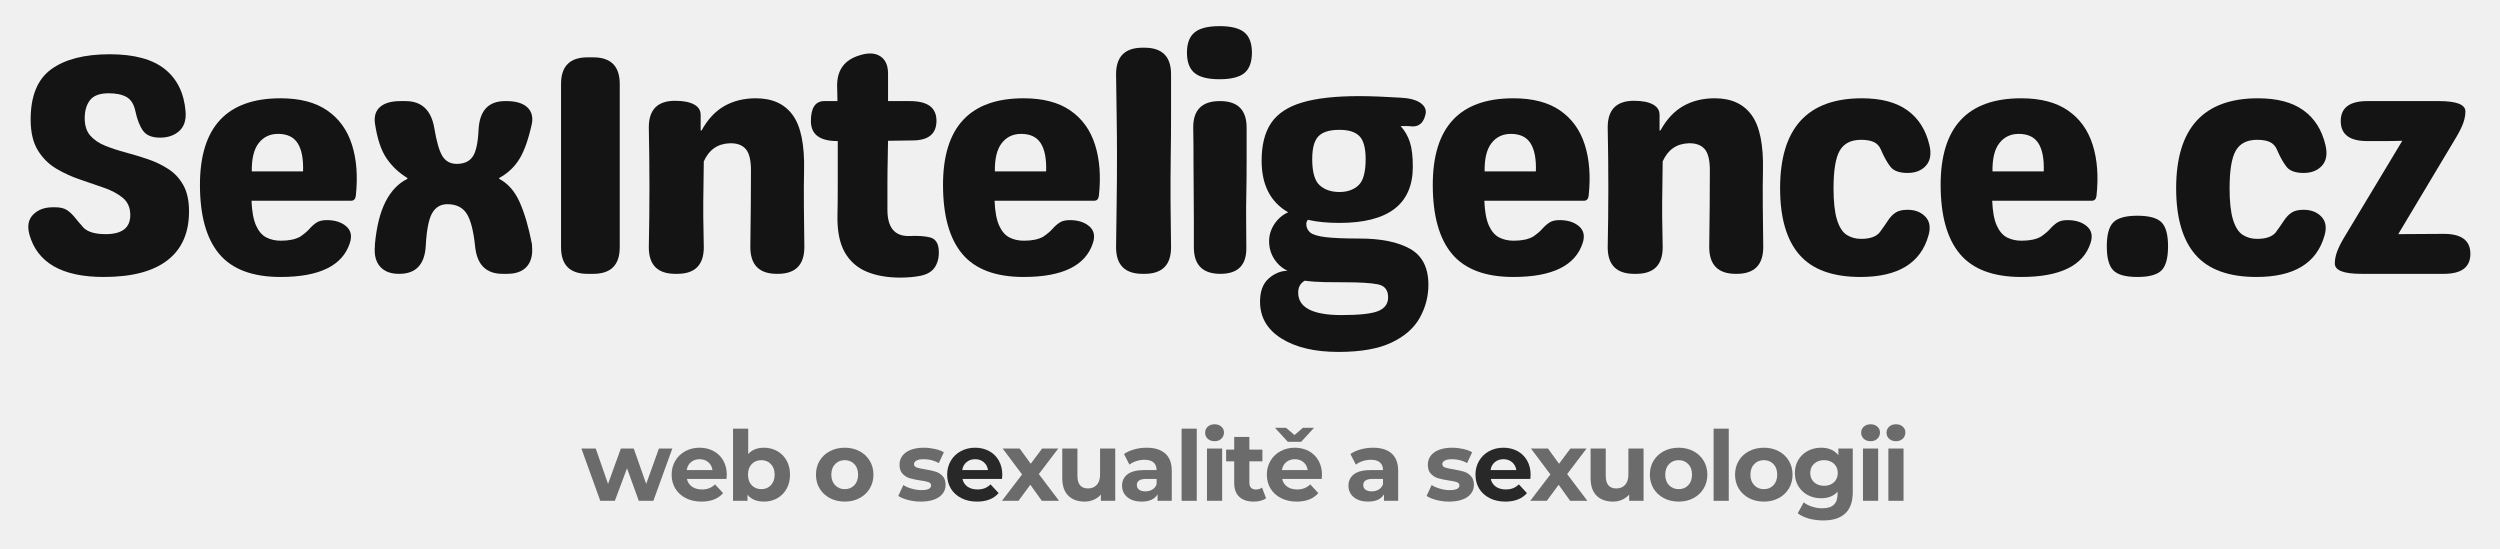
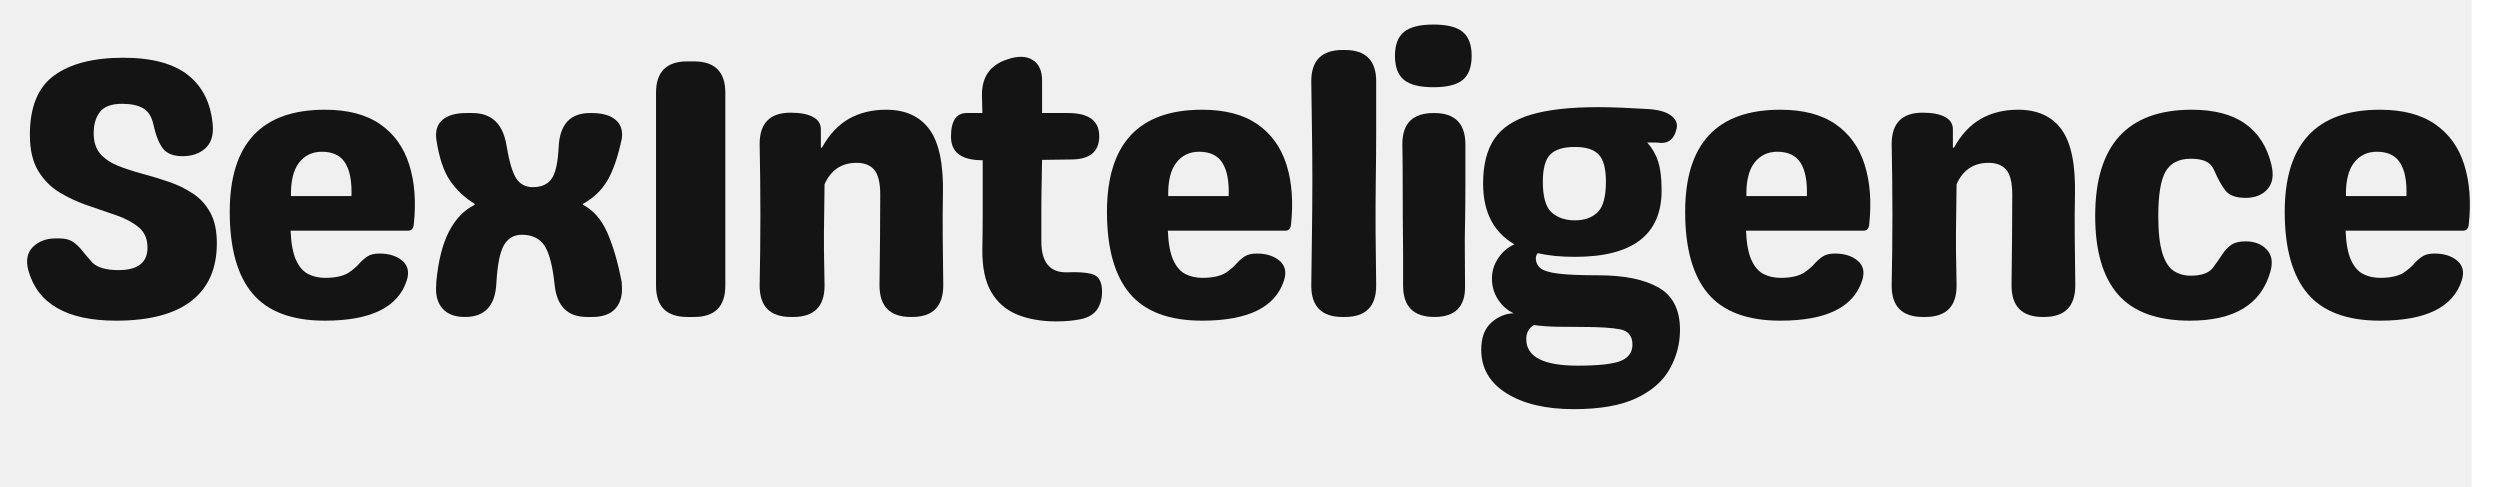
- <svg xmlns="http://www.w3.org/2000/svg" viewBox="134 345 935 205" width="935" height="205" preserveAspectRatio="xMidYMid meet" version="1.0">
+ <svg xmlns="http://www.w3.org/2000/svg" viewBox="136 347 792 154" width="792" height="154" preserveAspectRatio="xMidYMid meet" version="1.0">
  <defs>
    <g />
    <clipPath id="f20f66f1eb">
      <path d="M 467 44 L 531 44 L 531 140.879 L 467 140.879 Z M 467 44 " clip-rule="nonzero" />
    </clipPath>
    <clipPath id="c4f7c8b618">
      <rect x="0" width="922" y="0" height="141" />
    </clipPath>
    <clipPath id="db8cf582a6">
      <rect x="0" width="498" y="0" height="45" />
    </clipPath>
  </defs>
  <g transform="matrix(1, 0, 0, 1, 138, 336)">
    <g clip-path="url(#c4f7c8b618)">
      <g fill="#141414" fill-opacity="1">
        <g transform="translate(0.570506, 111.4161)">
          <g>
            <path d="M 34.234 1.172 C 18.648 1.172 9.379 -4.125 6.422 -14.719 C 5.566 -17.914 6.051 -20.41 7.875 -22.203 C 9.707 -23.992 12.109 -24.891 15.078 -24.891 L 16.125 -24.891 C 17.988 -24.891 19.445 -24.535 20.5 -23.828 C 21.551 -23.129 22.523 -22.211 23.422 -21.078 C 24.316 -19.953 25.426 -18.648 26.75 -17.172 C 28.383 -15.617 31.113 -14.844 34.938 -14.844 C 41.082 -14.844 44.156 -17.219 44.156 -21.969 C 44.156 -24.688 43.258 -26.805 41.469 -28.328 C 39.676 -29.848 37.359 -31.113 34.516 -32.125 C 31.68 -33.133 28.688 -34.164 25.531 -35.219 C 22.375 -36.27 19.375 -37.633 16.531 -39.312 C 13.688 -40.988 11.367 -43.285 9.578 -46.203 C 7.785 -49.129 6.891 -52.969 6.891 -57.719 C 6.891 -66.52 9.457 -72.785 14.594 -76.516 C 19.738 -80.254 27.023 -82.125 36.453 -82.125 C 45.566 -82.125 52.438 -80.273 57.062 -76.578 C 61.695 -72.879 64.289 -67.566 64.844 -60.641 C 65.07 -57.441 64.27 -55.023 62.438 -53.391 C 60.613 -51.754 58.223 -50.938 55.266 -50.938 C 52.297 -50.938 50.188 -51.789 48.938 -53.5 C 47.695 -55.219 46.727 -57.711 46.031 -60.984 C 45.488 -63.473 44.398 -65.188 42.766 -66.125 C 41.129 -67.062 38.906 -67.531 36.094 -67.531 C 32.75 -67.531 30.414 -66.672 29.094 -64.953 C 27.77 -63.242 27.109 -60.988 27.109 -58.188 C 27.109 -55.457 27.805 -53.289 29.203 -51.688 C 30.609 -50.094 32.477 -48.828 34.812 -47.891 C 37.145 -46.961 39.691 -46.129 42.453 -45.391 C 45.223 -44.648 47.988 -43.812 50.75 -42.875 C 53.52 -41.938 56.07 -40.707 58.406 -39.188 C 60.75 -37.676 62.617 -35.656 64.016 -33.125 C 65.422 -30.594 66.125 -27.336 66.125 -23.359 C 66.125 -15.336 63.438 -9.242 58.062 -5.078 C 52.688 -0.91 44.742 1.172 34.234 1.172 Z M 34.234 1.172 " />
          </g>
        </g>
      </g>
      <g fill="#141414" fill-opacity="1">
        <g transform="translate(66.5777, 111.4161)">
          <g>
            <path d="M 34.344 1.172 C 23.906 1.172 16.27 -1.688 11.438 -7.406 C 6.613 -13.133 4.203 -21.766 4.203 -33.297 C 4.203 -54.867 14.25 -65.656 34.344 -65.656 C 41.594 -65.656 47.414 -64.133 51.812 -61.094 C 56.219 -58.062 59.297 -53.801 61.047 -48.312 C 62.797 -42.82 63.281 -36.453 62.5 -29.203 C 62.344 -27.961 61.758 -27.344 60.75 -27.344 L 23.484 -27.344 C 23.641 -23.363 24.203 -20.285 25.172 -18.109 C 26.148 -15.93 27.438 -14.43 29.031 -13.609 C 30.625 -12.797 32.438 -12.391 34.469 -12.391 C 37.5 -12.391 39.91 -12.895 41.703 -13.906 C 43.18 -14.914 44.328 -15.883 45.141 -16.812 C 45.961 -17.75 46.844 -18.531 47.781 -19.156 C 48.719 -19.781 50.004 -20.094 51.641 -20.094 C 54.672 -20.094 57.082 -19.332 58.875 -17.812 C 60.664 -16.289 61.133 -14.207 60.281 -11.562 C 57.551 -3.07 48.906 1.172 34.344 1.172 Z M 23.594 -38.312 L 42.766 -38.312 C 42.922 -42.988 42.254 -46.492 40.766 -48.828 C 39.285 -51.172 36.832 -52.344 33.406 -52.344 C 30.375 -52.344 27.961 -51.191 26.172 -48.891 C 24.379 -46.598 23.52 -43.07 23.594 -38.312 Z M 23.594 -38.312 " />
          </g>
        </g>
      </g>
      <g fill="#141414" fill-opacity="1">
        <g transform="translate(129.4279, 111.4161)">
          <g>
            <path d="M 15.766 0 C 12.648 0 10.297 -0.91 8.703 -2.734 C 7.109 -4.566 6.469 -7.117 6.781 -10.391 L 6.781 -10.984 C 7.395 -17.68 8.734 -23.035 10.797 -27.047 C 12.867 -31.055 15.578 -33.879 18.922 -35.516 L 18.922 -35.859 C 15.805 -37.734 13.219 -40.172 11.156 -43.172 C 9.094 -46.172 7.633 -50.586 6.781 -56.422 C 6.469 -59.078 7.145 -61.102 8.812 -62.5 C 10.488 -63.906 13.004 -64.609 16.359 -64.609 L 18.219 -64.609 C 24.219 -64.609 27.801 -61.297 28.969 -54.672 C 29.832 -49.453 30.863 -45.891 32.062 -43.984 C 33.27 -42.078 35.047 -41.125 37.391 -41.125 C 40.109 -41.125 42.094 -42.02 43.344 -43.812 C 44.594 -45.602 45.332 -48.988 45.562 -53.969 C 45.945 -61.062 49.258 -64.609 55.5 -64.609 L 55.953 -64.609 C 59.379 -64.609 61.93 -63.883 63.609 -62.438 C 65.285 -61 65.93 -58.992 65.547 -56.422 C 64.297 -50.586 62.754 -46.148 60.922 -43.109 C 59.098 -40.066 56.551 -37.648 53.281 -35.859 L 53.281 -35.516 C 56.551 -33.805 59.098 -30.906 60.922 -26.812 C 62.754 -22.719 64.297 -17.441 65.547 -10.984 L 65.547 -10.391 C 65.859 -7.117 65.211 -4.566 63.609 -2.734 C 62.016 -0.91 59.539 0 56.188 0 L 54.562 0 C 48.406 0 44.977 -3.383 44.281 -10.156 C 43.656 -16.156 42.582 -20.301 41.062 -22.594 C 39.539 -24.895 37.145 -26.047 33.875 -26.047 C 31.383 -26.047 29.492 -24.938 28.203 -22.719 C 26.922 -20.5 26.125 -16.43 25.812 -10.516 C 25.426 -3.504 22.117 0 15.891 0 Z M 15.766 0 " />
          </g>
        </g>
      </g>
      <g fill="#141414" fill-opacity="1">
        <g transform="translate(197.0646, 111.4161)">
          <g>
            <path d="M 18.688 0 C 12.07 0 8.766 -3.312 8.766 -9.938 L 8.766 -71.031 C 8.766 -77.656 12.07 -80.969 18.688 -80.969 L 20.797 -80.969 C 27.41 -80.969 30.719 -77.656 30.719 -71.031 L 30.719 -9.938 C 30.719 -3.312 27.41 0 20.797 0 Z M 18.688 0 " />
          </g>
        </g>
      </g>
      <g fill="#141414" fill-opacity="1">
        <g transform="translate(231.8757, 111.4161)">
          <g>
            <path d="M 64.953 -10.047 C 64.953 -3.348 61.645 0 55.031 0 L 54.672 0 C 48.055 0 44.75 -3.348 44.75 -10.047 C 44.82 -15.422 44.879 -20.539 44.922 -25.406 C 44.961 -30.281 44.984 -34.738 44.984 -38.781 C 44.984 -42.602 44.316 -45.254 42.984 -46.734 C 41.66 -48.211 39.676 -48.91 37.031 -48.828 C 32.52 -48.672 29.289 -46.414 27.344 -42.062 C 27.344 -40.5 27.32 -38.879 27.281 -37.203 C 27.238 -35.535 27.219 -33.883 27.219 -32.25 C 27.145 -28.426 27.125 -24.68 27.156 -21.016 C 27.195 -17.359 27.258 -13.664 27.344 -9.938 C 27.344 -3.312 24.031 0 17.406 0 L 16.703 0 C 10.086 0 6.781 -3.312 6.781 -9.938 C 6.852 -13.664 6.91 -17.359 6.953 -21.016 C 6.992 -24.68 7.016 -28.426 7.016 -32.25 C 7.016 -36.145 6.992 -39.941 6.953 -43.641 C 6.91 -47.336 6.852 -51.055 6.781 -54.797 C 6.781 -61.41 10.051 -64.719 16.594 -64.719 C 19.707 -64.719 22.098 -64.25 23.766 -63.312 C 25.441 -62.383 26.242 -61.023 26.172 -59.234 C 26.172 -58.453 26.172 -57.613 26.172 -56.719 C 26.172 -55.82 26.172 -54.789 26.172 -53.625 L 26.516 -53.625 C 28.773 -57.75 31.598 -60.785 34.984 -62.734 C 38.379 -64.68 42.332 -65.656 46.844 -65.656 C 53 -65.656 57.594 -63.551 60.625 -59.344 C 63.664 -55.145 65.07 -48.211 64.844 -38.547 C 64.758 -34.504 64.738 -30.066 64.781 -25.234 C 64.82 -20.398 64.879 -15.336 64.953 -10.047 Z M 64.953 -10.047 " />
          </g>
        </g>
      </g>
      <g fill="#141414" fill-opacity="1">
        <g transform="translate(298.9283, 111.4161)">
          <g>
            <path d="M 37.031 -14.141 C 40.457 -14.297 43.102 -14.117 44.969 -13.609 C 46.844 -13.098 47.898 -11.641 48.141 -9.234 C 48.367 -6.734 47.957 -4.586 46.906 -2.797 C 45.852 -1.004 44.039 0.16 41.469 0.703 C 39.133 1.172 36.566 1.406 33.766 1.406 C 28.93 1.406 24.742 0.664 21.203 -0.812 C 17.66 -2.289 14.93 -4.703 13.016 -8.047 C 11.109 -11.398 10.195 -15.922 10.281 -21.609 C 10.352 -25.035 10.391 -28.617 10.391 -32.359 C 10.391 -36.098 10.391 -39.836 10.391 -43.578 L 10.391 -49.656 L 10.281 -49.656 C 3.656 -49.656 0.344 -52.145 0.344 -57.125 C 0.344 -62.113 2.02 -64.609 5.375 -64.609 L 10.281 -64.609 C 10.281 -65.617 10.258 -66.586 10.219 -67.516 C 10.176 -68.453 10.156 -69.43 10.156 -70.453 C 10.156 -76.211 12.883 -79.945 18.344 -81.656 C 21.613 -82.75 24.238 -82.672 26.219 -81.422 C 28.207 -80.18 29.203 -78.004 29.203 -74.891 L 29.203 -64.609 L 37.391 -64.609 C 44.004 -64.609 47.312 -62.156 47.312 -57.25 C 47.312 -52.344 44.312 -49.891 38.312 -49.891 L 29.203 -49.766 C 29.203 -48.754 29.18 -47.742 29.141 -46.734 C 29.109 -45.723 29.094 -44.672 29.094 -43.578 C 29.008 -40.223 28.969 -36.867 28.969 -33.516 C 28.969 -30.172 28.969 -26.984 28.969 -23.953 C 28.969 -17.328 31.656 -14.055 37.031 -14.141 Z M 37.031 -14.141 " />
          </g>
        </g>
      </g>
      <g fill="#141414" fill-opacity="1">
        <g transform="translate(344.4865, 111.4161)">
          <g>
            <path d="M 34.344 1.172 C 23.906 1.172 16.27 -1.688 11.438 -7.406 C 6.613 -13.133 4.203 -21.766 4.203 -33.297 C 4.203 -54.867 14.25 -65.656 34.344 -65.656 C 41.594 -65.656 47.414 -64.133 51.812 -61.094 C 56.219 -58.062 59.297 -53.801 61.047 -48.312 C 62.797 -42.82 63.281 -36.453 62.5 -29.203 C 62.344 -27.961 61.758 -27.344 60.75 -27.344 L 23.484 -27.344 C 23.641 -23.363 24.203 -20.285 25.172 -18.109 C 26.148 -15.93 27.438 -14.43 29.031 -13.609 C 30.625 -12.797 32.438 -12.391 34.469 -12.391 C 37.5 -12.391 39.91 -12.895 41.703 -13.906 C 43.18 -14.914 44.328 -15.883 45.141 -16.812 C 45.961 -17.75 46.844 -18.531 47.781 -19.156 C 48.719 -19.781 50.004 -20.094 51.641 -20.094 C 54.672 -20.094 57.082 -19.332 58.875 -17.812 C 60.664 -16.289 61.133 -14.207 60.281 -11.562 C 57.551 -3.07 48.906 1.172 34.344 1.172 Z M 23.594 -38.312 L 42.766 -38.312 C 42.922 -42.988 42.254 -46.492 40.766 -48.828 C 39.285 -51.172 36.832 -52.344 33.406 -52.344 C 30.375 -52.344 27.961 -51.191 26.172 -48.891 C 24.379 -46.598 23.52 -43.07 23.594 -38.312 Z M 23.594 -38.312 " />
          </g>
        </g>
      </g>
      <g fill="#141414" fill-opacity="1">
        <g transform="translate(407.3337, 111.4161)">
          <g>
            <path d="M 16 0 C 9.383 0 6.078 -3.312 6.078 -9.938 C 6.148 -15.613 6.223 -21.195 6.297 -26.688 C 6.379 -32.188 6.422 -37.816 6.422 -43.578 C 6.422 -48.711 6.379 -53.891 6.297 -59.109 C 6.223 -64.328 6.148 -69.508 6.078 -74.656 C 6.078 -81.27 9.383 -84.578 16 -84.578 L 16.703 -84.578 C 23.328 -84.578 26.641 -81.27 26.641 -74.656 C 26.641 -69.508 26.641 -64.328 26.641 -59.109 C 26.641 -53.891 26.598 -48.711 26.516 -43.578 C 26.441 -37.816 26.422 -32.188 26.453 -26.688 C 26.492 -21.195 26.555 -15.613 26.641 -9.938 C 26.641 -3.312 23.328 0 16.703 0 Z M 16 0 " />
          </g>
        </g>
      </g>
      <g fill="#141414" fill-opacity="1">
        <g transform="translate(435.4861, 111.4161)">
          <g>
            <path d="M 16.594 -72.781 C 12.301 -72.781 9.203 -73.555 7.297 -75.109 C 5.391 -76.672 4.438 -79.207 4.438 -82.719 C 4.438 -86.219 5.391 -88.742 7.297 -90.297 C 9.203 -91.859 12.301 -92.641 16.594 -92.641 C 20.945 -92.641 24.055 -91.859 25.922 -90.297 C 27.797 -88.742 28.734 -86.219 28.734 -82.719 C 28.734 -79.207 27.797 -76.672 25.922 -75.109 C 24.055 -73.555 20.945 -72.781 16.594 -72.781 Z M 16.938 0 C 10.32 0 7.016 -3.312 7.016 -9.938 L 7.016 -19.859 C 6.93 -28.504 6.891 -35.57 6.891 -41.062 C 6.891 -46.551 6.852 -51.129 6.781 -54.797 C 6.781 -61.336 10.086 -64.609 16.703 -64.609 L 16.828 -64.609 C 23.441 -64.609 26.75 -61.297 26.75 -54.672 C 26.75 -50.617 26.75 -46.375 26.75 -41.938 C 26.75 -37.5 26.711 -33.488 26.641 -29.906 C 26.555 -26.562 26.535 -23.234 26.578 -19.922 C 26.617 -16.609 26.641 -13.281 26.641 -9.938 C 26.797 -3.312 23.562 0 16.938 0 Z M 16.938 0 " />
          </g>
        </g>
      </g>
      <g clip-path="url(#f20f66f1eb)">
        <g fill="#141414" fill-opacity="1">
          <g transform="translate(463.9891, 111.4161)">
            <g>
              <path d="M 40.422 -13.203 C 48.523 -13.203 54.852 -11.914 59.406 -9.344 C 63.957 -6.77 66.234 -2.289 66.234 4.094 C 66.234 8.445 65.16 12.551 63.016 16.406 C 60.879 20.27 57.359 23.367 52.453 25.703 C 47.547 28.035 40.926 29.203 32.594 29.203 C 23.719 29.203 16.609 27.523 11.266 24.172 C 5.93 20.828 3.266 16.234 3.266 10.391 C 3.266 6.578 4.316 3.719 6.422 1.812 C 8.523 -0.09 10.898 -1.086 13.547 -1.172 C 11.523 -2.098 9.867 -3.555 8.578 -5.547 C 7.297 -7.535 6.656 -9.738 6.656 -12.156 C 6.656 -14.488 7.316 -16.645 8.641 -18.625 C 9.961 -20.613 11.676 -22.078 13.781 -23.016 C 7.164 -26.828 3.859 -33.254 3.859 -42.297 C 3.859 -48.211 5.047 -52.922 7.422 -56.422 C 9.797 -59.93 13.648 -62.484 18.984 -64.078 C 24.316 -65.672 31.426 -66.469 40.312 -66.469 C 42.645 -66.469 45.156 -66.41 47.844 -66.297 C 50.531 -66.18 53.16 -66.047 55.734 -65.891 C 59.078 -65.734 61.566 -65.086 63.203 -63.953 C 64.836 -62.828 65.5 -61.445 65.188 -59.812 C 64.488 -56.539 62.773 -54.984 60.047 -55.141 C 59.504 -55.223 58.879 -55.266 58.172 -55.266 C 57.473 -55.266 56.695 -55.266 55.844 -55.266 C 57.406 -53.547 58.555 -51.555 59.297 -49.297 C 60.035 -47.035 60.406 -43.961 60.406 -40.078 C 60.406 -26.055 51.254 -19.047 32.953 -19.047 C 30.766 -19.047 28.676 -19.141 26.688 -19.328 C 24.707 -19.523 22.859 -19.82 21.141 -20.219 C 20.754 -19.664 20.562 -19.156 20.562 -18.688 C 20.562 -17.363 21.047 -16.289 22.016 -15.469 C 22.992 -14.656 24.922 -14.07 27.797 -13.719 C 30.68 -13.375 34.891 -13.203 40.422 -13.203 Z M 32.953 -53.859 C 29.285 -53.859 26.672 -53.055 25.109 -51.453 C 23.555 -49.859 22.781 -47 22.781 -42.875 C 22.781 -38.039 23.711 -34.785 25.578 -33.109 C 27.453 -31.441 29.91 -30.609 32.953 -30.609 C 35.91 -30.609 38.285 -31.441 40.078 -33.109 C 41.867 -34.785 42.766 -38.039 42.766 -42.875 C 42.766 -47 42.004 -49.859 40.484 -51.453 C 38.961 -53.055 36.453 -53.859 32.953 -53.859 Z M 33.766 15.422 C 40.461 15.422 45.035 14.914 47.484 13.906 C 49.941 12.895 51.172 11.18 51.172 8.766 C 51.172 6.035 49.863 4.414 47.25 3.906 C 44.645 3.406 40.578 3.156 35.047 3.156 C 32.629 3.156 30.098 3.133 27.453 3.094 C 24.805 3.051 22.316 2.875 19.984 2.562 C 18.348 3.5 17.531 4.984 17.531 7.016 C 17.531 12.617 22.941 15.422 33.766 15.422 Z M 33.766 15.422 " />
            </g>
          </g>
        </g>
      </g>
      <g fill="#141414" fill-opacity="1">
        <g transform="translate(527.654, 111.4161)">
          <g>
            <path d="M 34.344 1.172 C 23.906 1.172 16.27 -1.688 11.438 -7.406 C 6.613 -13.133 4.203 -21.766 4.203 -33.297 C 4.203 -54.867 14.25 -65.656 34.344 -65.656 C 41.594 -65.656 47.414 -64.133 51.812 -61.094 C 56.219 -58.062 59.297 -53.801 61.047 -48.312 C 62.797 -42.82 63.281 -36.453 62.5 -29.203 C 62.344 -27.961 61.758 -27.344 60.75 -27.344 L 23.484 -27.344 C 23.641 -23.363 24.203 -20.285 25.172 -18.109 C 26.148 -15.93 27.438 -14.43 29.031 -13.609 C 30.625 -12.797 32.438 -12.391 34.469 -12.391 C 37.5 -12.391 39.91 -12.895 41.703 -13.906 C 43.18 -14.914 44.328 -15.883 45.141 -16.812 C 45.961 -17.75 46.844 -18.531 47.781 -19.156 C 48.719 -19.781 50.004 -20.094 51.641 -20.094 C 54.672 -20.094 57.082 -19.332 58.875 -17.812 C 60.664 -16.289 61.133 -14.207 60.281 -11.562 C 57.551 -3.07 48.906 1.172 34.344 1.172 Z M 23.594 -38.312 L 42.766 -38.312 C 42.922 -42.988 42.254 -46.492 40.766 -48.828 C 39.285 -51.172 36.832 -52.344 33.406 -52.344 C 30.375 -52.344 27.961 -51.191 26.172 -48.891 C 24.379 -46.598 23.52 -43.07 23.594 -38.312 Z M 23.594 -38.312 " />
          </g>
        </g>
      </g>
      <g fill="#141414" fill-opacity="1">
        <g transform="translate(590.5012, 111.4161)">
          <g>
            <path d="M 64.953 -10.047 C 64.953 -3.348 61.645 0 55.031 0 L 54.672 0 C 48.055 0 44.75 -3.348 44.75 -10.047 C 44.82 -15.422 44.879 -20.539 44.922 -25.406 C 44.961 -30.281 44.984 -34.738 44.984 -38.781 C 44.984 -42.602 44.316 -45.254 42.984 -46.734 C 41.66 -48.211 39.676 -48.91 37.031 -48.828 C 32.52 -48.672 29.289 -46.414 27.344 -42.062 C 27.344 -40.5 27.32 -38.879 27.281 -37.203 C 27.238 -35.535 27.219 -33.883 27.219 -32.25 C 27.145 -28.426 27.125 -24.68 27.156 -21.016 C 27.195 -17.359 27.258 -13.664 27.344 -9.938 C 27.344 -3.312 24.031 0 17.406 0 L 16.703 0 C 10.086 0 6.781 -3.312 6.781 -9.938 C 6.852 -13.664 6.91 -17.359 6.953 -21.016 C 6.992 -24.68 7.016 -28.426 7.016 -32.25 C 7.016 -36.145 6.992 -39.941 6.953 -43.641 C 6.91 -47.336 6.852 -51.055 6.781 -54.797 C 6.781 -61.41 10.051 -64.719 16.594 -64.719 C 19.707 -64.719 22.098 -64.25 23.766 -63.312 C 25.441 -62.383 26.242 -61.023 26.172 -59.234 C 26.172 -58.453 26.172 -57.613 26.172 -56.719 C 26.172 -55.82 26.172 -54.789 26.172 -53.625 L 26.516 -53.625 C 28.773 -57.75 31.598 -60.785 34.984 -62.734 C 38.379 -64.68 42.332 -65.656 46.844 -65.656 C 53 -65.656 57.594 -63.551 60.625 -59.344 C 63.664 -55.145 65.07 -48.211 64.844 -38.547 C 64.758 -34.504 64.738 -30.066 64.781 -25.234 C 64.82 -20.398 64.879 -15.336 64.953 -10.047 Z M 64.953 -10.047 " />
          </g>
        </g>
      </g>
      <g fill="#141414" fill-opacity="1">
        <g transform="translate(657.5538, 111.4161)">
          <g>
            <path d="M 34.234 1.172 C 23.867 1.172 16.27 -1.594 11.438 -7.125 C 6.613 -12.656 4.203 -20.953 4.203 -32.016 C 4.203 -54.441 14.406 -65.656 34.812 -65.656 C 41.977 -65.656 47.645 -64.156 51.812 -61.156 C 55.977 -58.156 58.723 -53.816 60.047 -48.141 C 60.828 -44.859 60.398 -42.301 58.766 -40.469 C 57.129 -38.645 54.832 -37.734 51.875 -37.734 C 48.832 -37.734 46.707 -38.492 45.5 -40.016 C 44.289 -41.535 43.066 -43.734 41.828 -46.609 C 41.273 -47.859 40.414 -48.754 39.25 -49.297 C 38.082 -49.848 36.488 -50.125 34.469 -50.125 C 30.727 -50.125 28.078 -48.781 26.516 -46.094 C 24.961 -43.406 24.188 -38.711 24.188 -32.016 C 24.188 -26.953 24.613 -23.035 25.469 -20.266 C 26.32 -17.504 27.523 -15.613 29.078 -14.594 C 30.641 -13.582 32.438 -13.078 34.469 -13.078 C 37.812 -13.078 40.145 -13.895 41.469 -15.531 C 42.719 -17.25 43.75 -18.727 44.562 -19.969 C 45.383 -21.219 46.32 -22.191 47.375 -22.891 C 48.426 -23.598 49.926 -23.953 51.875 -23.953 C 54.676 -23.953 56.895 -23.094 58.531 -21.375 C 60.164 -19.664 60.555 -17.332 59.703 -14.375 C 56.816 -4.008 48.328 1.172 34.234 1.172 Z M 34.234 1.172 " />
          </g>
        </g>
      </g>
      <g fill="#141414" fill-opacity="1">
        <g transform="translate(717.5973, 111.4161)">
          <g>
            <path d="M 34.344 1.172 C 23.906 1.172 16.27 -1.688 11.438 -7.406 C 6.613 -13.133 4.203 -21.766 4.203 -33.297 C 4.203 -54.867 14.25 -65.656 34.344 -65.656 C 41.594 -65.656 47.414 -64.133 51.812 -61.094 C 56.219 -58.062 59.297 -53.801 61.047 -48.312 C 62.797 -42.82 63.281 -36.453 62.5 -29.203 C 62.344 -27.961 61.758 -27.344 60.75 -27.344 L 23.484 -27.344 C 23.641 -23.363 24.203 -20.285 25.172 -18.109 C 26.148 -15.93 27.438 -14.43 29.031 -13.609 C 30.625 -12.797 32.438 -12.391 34.469 -12.391 C 37.5 -12.391 39.91 -12.895 41.703 -13.906 C 43.18 -14.914 44.328 -15.883 45.141 -16.812 C 45.961 -17.75 46.844 -18.531 47.781 -19.156 C 48.719 -19.781 50.004 -20.094 51.641 -20.094 C 54.672 -20.094 57.082 -19.332 58.875 -17.812 C 60.664 -16.289 61.133 -14.207 60.281 -11.562 C 57.551 -3.07 48.906 1.172 34.344 1.172 Z M 23.594 -38.312 L 42.766 -38.312 C 42.922 -42.988 42.254 -46.492 40.766 -48.828 C 39.285 -51.172 36.832 -52.344 33.406 -52.344 C 30.375 -52.344 27.961 -51.191 26.172 -48.891 C 24.379 -46.598 23.52 -43.07 23.594 -38.312 Z M 23.594 -38.312 " />
          </g>
        </g>
      </g>
      <g fill="#141414" fill-opacity="1">
        <g transform="translate(780.4445, 111.4161)">
          <g>
            <path d="M 14.953 1.172 C 10.586 1.172 7.586 0.352 5.953 -1.281 C 4.316 -2.914 3.5 -5.914 3.5 -10.281 C 3.5 -14.645 4.316 -17.645 5.953 -19.281 C 7.586 -20.914 10.586 -21.734 14.953 -21.734 C 19.316 -21.734 22.316 -20.914 23.953 -19.281 C 25.586 -17.645 26.406 -14.645 26.406 -10.281 C 26.406 -5.914 25.586 -2.914 23.953 -1.281 C 22.316 0.352 19.316 1.172 14.953 1.172 Z M 14.953 1.172 " />
          </g>
        </g>
      </g>
      <g fill="#141414" fill-opacity="1">
        <g transform="translate(805.6766, 111.4161)">
          <g>
            <path d="M 34.234 1.172 C 23.867 1.172 16.27 -1.594 11.438 -7.125 C 6.613 -12.656 4.203 -20.953 4.203 -32.016 C 4.203 -54.441 14.406 -65.656 34.812 -65.656 C 41.977 -65.656 47.645 -64.156 51.812 -61.156 C 55.977 -58.156 58.723 -53.816 60.047 -48.141 C 60.828 -44.859 60.398 -42.301 58.766 -40.469 C 57.129 -38.645 54.832 -37.734 51.875 -37.734 C 48.832 -37.734 46.707 -38.492 45.5 -40.016 C 44.289 -41.535 43.066 -43.734 41.828 -46.609 C 41.273 -47.859 40.414 -48.754 39.25 -49.297 C 38.082 -49.848 36.488 -50.125 34.469 -50.125 C 30.727 -50.125 28.078 -48.781 26.516 -46.094 C 24.961 -43.406 24.188 -38.711 24.188 -32.016 C 24.188 -26.953 24.613 -23.035 25.469 -20.266 C 26.32 -17.504 27.523 -15.613 29.078 -14.594 C 30.641 -13.582 32.438 -13.078 34.469 -13.078 C 37.812 -13.078 40.145 -13.895 41.469 -15.531 C 42.719 -17.25 43.75 -18.727 44.562 -19.969 C 45.383 -21.219 46.32 -22.191 47.375 -22.891 C 48.426 -23.598 49.926 -23.953 51.875 -23.953 C 54.676 -23.953 56.895 -23.094 58.531 -21.375 C 60.164 -19.664 60.555 -17.332 59.703 -14.375 C 56.816 -4.008 48.328 1.172 34.234 1.172 Z M 34.234 1.172 " />
          </g>
        </g>
      </g>
      <g fill="#141414" fill-opacity="1">
        <g transform="translate(865.7201, 111.4161)">
          <g>
            <path d="M 13.438 0 C 6.812 0 3.5 -1.285 3.5 -3.859 C 3.5 -5.18 3.754 -6.582 4.266 -8.062 C 4.773 -9.539 5.648 -11.332 6.891 -13.438 L 28.734 -49.766 C 26.555 -49.691 24.359 -49.656 22.141 -49.656 C 19.922 -49.656 17.758 -49.656 15.656 -49.656 C 9.031 -49.656 5.719 -52.145 5.719 -57.125 C 5.719 -62.113 9.031 -64.609 15.656 -64.609 L 42.406 -64.609 C 49.031 -64.609 52.344 -63.32 52.344 -60.75 C 52.344 -59.426 52.086 -58.023 51.578 -56.547 C 51.066 -55.066 50.191 -53.273 48.953 -51.172 L 27.219 -14.844 L 44.281 -14.953 C 50.895 -14.953 54.203 -12.461 54.203 -7.484 C 54.203 -2.492 50.895 0 44.281 0 Z M 13.438 0 " />
          </g>
        </g>
      </g>
    </g>
  </g>
  <g transform="matrix(1, 0, 0, 1, 350, 497)">
    <g clip-path="url(#db8cf582a6)">
      <g fill="#6b6b6b" fill-opacity="1">
        <g transform="translate(1.407769, 35.30193)">
          <g>
            <path d="M 34.047 -19.562 L 26.953 0 L 21.5 0 L 17.094 -12.156 L 12.547 0 L 7.094 0 L 0.031 -19.562 L 5.391 -19.562 L 10 -6.328 L 14.797 -19.562 L 19.609 -19.562 L 24.266 -6.328 L 29.031 -19.562 Z M 34.047 -19.562 " />
          </g>
        </g>
      </g>
      <g fill="#6b6b6b" fill-opacity="1">
        <g transform="translate(34.03428, 35.30193)">
          <g>
            <path d="M 21.781 -9.719 C 21.781 -9.645 21.742 -9.133 21.672 -8.188 L 6.875 -8.188 C 7.145 -6.969 7.773 -6.004 8.766 -5.297 C 9.754 -4.598 10.992 -4.25 12.484 -4.25 C 13.492 -4.25 14.395 -4.398 15.188 -4.703 C 15.977 -5.016 16.711 -5.492 17.391 -6.141 L 20.406 -2.875 C 18.562 -0.758 15.867 0.297 12.328 0.297 C 10.117 0.297 8.164 -0.133 6.469 -1 C 4.77 -1.863 3.457 -3.055 2.531 -4.578 C 1.613 -6.109 1.156 -7.844 1.156 -9.781 C 1.156 -11.695 1.609 -13.426 2.516 -14.969 C 3.43 -16.508 4.68 -17.707 6.266 -18.562 C 7.859 -19.426 9.641 -19.859 11.609 -19.859 C 13.523 -19.859 15.258 -19.445 16.812 -18.625 C 18.363 -17.801 19.578 -16.617 20.453 -15.078 C 21.336 -13.535 21.781 -11.75 21.781 -9.719 Z M 11.641 -15.562 C 10.359 -15.562 9.281 -15.195 8.406 -14.469 C 7.531 -13.75 6.992 -12.758 6.797 -11.5 L 16.438 -11.5 C 16.25 -12.727 15.719 -13.711 14.844 -14.453 C 13.969 -15.191 12.898 -15.562 11.641 -15.562 Z M 11.641 -15.562 " />
          </g>
        </g>
      </g>
      <g fill="#6b6b6b" fill-opacity="1">
        <g transform="translate(55.53059, 35.30193)">
          <g>
            <path d="M 14.188 -19.859 C 16.008 -19.859 17.664 -19.438 19.156 -18.594 C 20.645 -17.758 21.812 -16.582 22.656 -15.062 C 23.508 -13.551 23.938 -11.789 23.938 -9.781 C 23.938 -7.77 23.508 -6.004 22.656 -4.484 C 21.812 -2.973 20.645 -1.797 19.156 -0.953 C 17.664 -0.117 16.008 0.297 14.188 0.297 C 11.5 0.297 9.445 -0.551 8.031 -2.25 L 8.031 0 L 2.625 0 L 2.625 -26.984 L 8.297 -26.984 L 8.297 -17.5 C 9.723 -19.07 11.688 -19.859 14.188 -19.859 Z M 13.203 -4.359 C 14.66 -4.359 15.852 -4.848 16.781 -5.828 C 17.719 -6.816 18.188 -8.133 18.188 -9.781 C 18.188 -11.438 17.719 -12.754 16.781 -13.734 C 15.852 -14.711 14.66 -15.203 13.203 -15.203 C 11.742 -15.203 10.547 -14.711 9.609 -13.734 C 8.68 -12.754 8.219 -11.438 8.219 -9.781 C 8.219 -8.133 8.68 -6.816 9.609 -5.828 C 10.547 -4.848 11.742 -4.359 13.203 -4.359 Z M 13.203 -4.359 " />
          </g>
        </g>
      </g>
      <g fill="#6b6b6b" fill-opacity="1">
        <g transform="translate(79.17291, 35.30193)">
          <g />
        </g>
      </g>
      <g fill="#6b6b6b" fill-opacity="1">
        <g transform="translate(88.0113, 35.30193)">
          <g>
            <path d="M 11.938 0.297 C 9.875 0.297 8.02 -0.133 6.375 -1 C 4.738 -1.863 3.457 -3.055 2.531 -4.578 C 1.613 -6.109 1.156 -7.844 1.156 -9.781 C 1.156 -11.719 1.613 -13.453 2.531 -14.984 C 3.457 -16.516 4.738 -17.707 6.375 -18.562 C 8.02 -19.426 9.875 -19.859 11.938 -19.859 C 13.988 -19.859 15.828 -19.426 17.453 -18.562 C 19.078 -17.707 20.348 -16.516 21.266 -14.984 C 22.191 -13.453 22.656 -11.719 22.656 -9.781 C 22.656 -7.844 22.191 -6.109 21.266 -4.578 C 20.348 -3.055 19.078 -1.863 17.453 -1 C 15.828 -0.133 13.988 0.297 11.938 0.297 Z M 11.938 -4.359 C 13.383 -4.359 14.578 -4.848 15.516 -5.828 C 16.453 -6.816 16.922 -8.133 16.922 -9.781 C 16.922 -11.438 16.453 -12.754 15.516 -13.734 C 14.578 -14.711 13.383 -15.203 11.938 -15.203 C 10.477 -15.203 9.273 -14.711 8.328 -13.734 C 7.379 -12.754 6.906 -11.438 6.906 -9.781 C 6.906 -8.133 7.379 -6.816 8.328 -5.828 C 9.273 -4.848 10.477 -4.359 11.938 -4.359 Z M 11.938 -4.359 " />
          </g>
        </g>
      </g>
      <g fill="#6b6b6b" fill-opacity="1">
        <g transform="translate(110.3806, 35.30193)">
          <g />
        </g>
      </g>
      <g fill="#6b6b6b" fill-opacity="1">
        <g transform="translate(119.219, 35.30193)">
          <g>
            <path d="M 9.203 0.297 C 7.578 0.297 5.988 0.098 4.438 -0.297 C 2.883 -0.703 1.648 -1.207 0.734 -1.812 L 2.625 -5.891 C 3.488 -5.336 4.539 -4.883 5.781 -4.531 C 7.02 -4.176 8.234 -4 9.422 -4 C 11.816 -4 13.016 -4.594 13.016 -5.781 C 13.016 -6.344 12.688 -6.742 12.031 -6.984 C 11.383 -7.223 10.379 -7.43 9.016 -7.609 C 7.422 -7.848 6.098 -8.125 5.047 -8.438 C 4.004 -8.75 3.102 -9.305 2.344 -10.109 C 1.582 -10.91 1.203 -12.051 1.203 -13.531 C 1.203 -14.77 1.555 -15.867 2.266 -16.828 C 2.984 -17.785 4.023 -18.531 5.391 -19.062 C 6.766 -19.594 8.383 -19.859 10.25 -19.859 C 11.633 -19.859 13.008 -19.707 14.375 -19.406 C 15.75 -19.102 16.883 -18.688 17.781 -18.156 L 15.891 -14.109 C 14.172 -15.078 12.289 -15.562 10.25 -15.562 C 9.039 -15.562 8.133 -15.391 7.531 -15.047 C 6.926 -14.711 6.625 -14.281 6.625 -13.75 C 6.625 -13.145 6.945 -12.719 7.594 -12.469 C 8.25 -12.227 9.297 -12 10.734 -11.781 C 12.328 -11.52 13.633 -11.234 14.656 -10.922 C 15.676 -10.617 16.562 -10.066 17.312 -9.266 C 18.062 -8.473 18.438 -7.359 18.438 -5.922 C 18.438 -4.711 18.07 -3.633 17.344 -2.688 C 16.625 -1.738 15.566 -1.004 14.172 -0.484 C 12.773 0.035 11.117 0.297 9.203 0.297 Z M 9.203 0.297 " />
          </g>
        </g>
      </g>
      <g fill="#292829" fill-opacity="1">
        <g transform="translate(137.0803, 35.30193)">
          <g>
            <path d="M 21.781 -9.719 C 21.781 -9.645 21.742 -9.133 21.672 -8.188 L 6.875 -8.188 C 7.145 -6.969 7.773 -6.004 8.766 -5.297 C 9.754 -4.598 10.992 -4.25 12.484 -4.25 C 13.492 -4.25 14.395 -4.398 15.188 -4.703 C 15.977 -5.016 16.711 -5.492 17.391 -6.141 L 20.406 -2.875 C 18.562 -0.758 15.867 0.297 12.328 0.297 C 10.117 0.297 8.164 -0.133 6.469 -1 C 4.77 -1.863 3.457 -3.055 2.531 -4.578 C 1.613 -6.109 1.156 -7.844 1.156 -9.781 C 1.156 -11.695 1.609 -13.426 2.516 -14.969 C 3.43 -16.508 4.68 -17.707 6.266 -18.562 C 7.859 -19.426 9.641 -19.859 11.609 -19.859 C 13.523 -19.859 15.258 -19.445 16.812 -18.625 C 18.363 -17.801 19.578 -16.617 20.453 -15.078 C 21.336 -13.535 21.781 -11.75 21.781 -9.719 Z M 11.641 -15.562 C 10.359 -15.562 9.281 -15.195 8.406 -14.469 C 7.531 -13.75 6.992 -12.758 6.797 -11.5 L 16.438 -11.5 C 16.25 -12.727 15.719 -13.711 14.844 -14.453 C 13.969 -15.191 12.898 -15.562 11.641 -15.562 Z M 11.641 -15.562 " />
          </g>
        </g>
      </g>
      <g fill="#6b6b6b" fill-opacity="1">
        <g transform="translate(158.5836, 35.30193)">
          <g>
            <path d="M 15.062 0 L 10.766 -6 L 6.328 0 L 0.141 0 L 7.672 -9.859 L 0.406 -19.562 L 6.766 -19.562 L 10.906 -13.859 L 15.172 -19.562 L 21.203 -19.562 L 13.938 -10 L 21.5 0 Z M 15.062 0 " />
          </g>
        </g>
      </g>
      <g fill="#6b6b6b" fill-opacity="1">
        <g transform="translate(178.7705, 35.30193)">
          <g>
            <path d="M 22.328 -19.562 L 22.328 0 L 16.953 0 L 16.953 -2.328 C 16.203 -1.484 15.301 -0.832 14.25 -0.375 C 13.207 0.07 12.082 0.297 10.875 0.297 C 8.301 0.297 6.266 -0.441 4.766 -1.922 C 3.266 -3.398 2.516 -5.598 2.516 -8.516 L 2.516 -19.562 L 8.188 -19.562 L 8.188 -9.344 C 8.188 -6.195 9.508 -4.625 12.156 -4.625 C 13.508 -4.625 14.598 -5.066 15.422 -5.953 C 16.242 -6.836 16.656 -8.148 16.656 -9.891 L 16.656 -19.562 Z M 22.328 -19.562 " />
          </g>
        </g>
      </g>
      <g fill="#6b6b6b" fill-opacity="1">
        <g transform="translate(202.3037, 35.30193)">
          <g>
            <path d="M 10.516 -19.859 C 13.547 -19.859 15.875 -19.133 17.5 -17.688 C 19.125 -16.25 19.938 -14.078 19.938 -11.172 L 19.938 0 L 14.625 0 L 14.625 -2.438 C 13.551 -0.613 11.562 0.297 8.656 0.297 C 7.156 0.297 5.852 0.039 4.75 -0.469 C 3.645 -0.977 2.801 -1.68 2.219 -2.578 C 1.633 -3.473 1.344 -4.492 1.344 -5.641 C 1.344 -7.453 2.023 -8.879 3.391 -9.922 C 4.766 -10.973 6.883 -11.5 9.75 -11.5 L 14.266 -11.5 C 14.266 -12.727 13.883 -13.676 13.125 -14.344 C 12.375 -15.008 11.25 -15.344 9.75 -15.344 C 8.707 -15.344 7.68 -15.18 6.672 -14.859 C 5.672 -14.535 4.816 -14.094 4.109 -13.531 L 2.078 -17.5 C 3.141 -18.25 4.414 -18.828 5.906 -19.234 C 7.395 -19.648 8.93 -19.859 10.516 -19.859 Z M 10.078 -3.531 C 11.047 -3.531 11.906 -3.754 12.656 -4.203 C 13.406 -4.648 13.941 -5.312 14.266 -6.188 L 14.266 -8.188 L 10.359 -8.188 C 8.035 -8.188 6.875 -7.422 6.875 -5.891 C 6.875 -5.16 7.156 -4.582 7.719 -4.156 C 8.289 -3.738 9.078 -3.531 10.078 -3.531 Z M 10.078 -3.531 " />
          </g>
        </g>
      </g>
      <g fill="#6b6b6b" fill-opacity="1">
        <g transform="translate(223.2908, 35.30193)">
          <g>
            <path d="M 2.625 -26.984 L 8.297 -26.984 L 8.297 0 L 2.625 0 Z M 2.625 -26.984 " />
          </g>
        </g>
      </g>
      <g fill="#6b6b6b" fill-opacity="1">
        <g transform="translate(232.7839, 35.30193)">
          <g>
            <path d="M 2.625 -19.562 L 8.297 -19.562 L 8.297 0 L 2.625 0 Z M 5.469 -22.297 C 4.414 -22.297 3.562 -22.598 2.906 -23.203 C 2.258 -23.805 1.938 -24.562 1.938 -25.469 C 1.938 -26.363 2.258 -27.113 2.906 -27.719 C 3.562 -28.32 4.414 -28.625 5.469 -28.625 C 6.508 -28.625 7.352 -28.332 8 -27.75 C 8.656 -27.164 8.984 -26.441 8.984 -25.578 C 8.984 -24.629 8.656 -23.844 8 -23.219 C 7.352 -22.602 6.508 -22.297 5.469 -22.297 Z M 5.469 -22.297 " />
          </g>
        </g>
      </g>
      <g fill="#6b6b6b" fill-opacity="1">
        <g transform="translate(242.277, 35.30193)">
          <g>
            <path d="M 15.234 -0.953 C 14.68 -0.535 14 -0.223 13.188 -0.016 C 12.375 0.191 11.52 0.297 10.625 0.297 C 8.289 0.297 6.488 -0.297 5.219 -1.484 C 3.945 -2.68 3.312 -4.43 3.312 -6.734 L 3.312 -14.766 L 0.297 -14.766 L 0.297 -19.141 L 3.312 -19.141 L 3.312 -23.891 L 8.984 -23.891 L 8.984 -19.141 L 13.859 -19.141 L 13.859 -14.766 L 8.984 -14.766 L 8.984 -6.797 C 8.984 -5.973 9.191 -5.336 9.609 -4.891 C 10.035 -4.441 10.641 -4.219 11.422 -4.219 C 12.316 -4.219 13.082 -4.461 13.719 -4.953 Z M 15.234 -0.953 " />
          </g>
        </g>
      </g>
      <g fill="#6b6b6b" fill-opacity="1">
        <g transform="translate(256.6441, 35.30193)">
          <g>
            <path d="M 21.781 -9.719 C 21.781 -9.645 21.742 -9.133 21.672 -8.188 L 6.875 -8.188 C 7.145 -6.969 7.773 -6.004 8.766 -5.297 C 9.754 -4.598 10.992 -4.25 12.484 -4.25 C 13.492 -4.25 14.395 -4.398 15.188 -4.703 C 15.977 -5.016 16.711 -5.492 17.391 -6.141 L 20.406 -2.875 C 18.562 -0.758 15.867 0.297 12.328 0.297 C 10.117 0.297 8.164 -0.133 6.469 -1 C 4.77 -1.863 3.457 -3.055 2.531 -4.578 C 1.613 -6.109 1.156 -7.844 1.156 -9.781 C 1.156 -11.695 1.609 -13.426 2.516 -14.969 C 3.43 -16.508 4.68 -17.707 6.266 -18.562 C 7.859 -19.426 9.641 -19.859 11.609 -19.859 C 13.523 -19.859 15.258 -19.445 16.812 -18.625 C 18.363 -17.801 19.578 -16.617 20.453 -15.078 C 21.336 -13.535 21.781 -11.75 21.781 -9.719 Z M 11.641 -15.562 C 10.359 -15.562 9.281 -15.195 8.406 -14.469 C 7.531 -13.75 6.992 -12.758 6.797 -11.5 L 16.438 -11.5 C 16.25 -12.727 15.719 -13.711 14.844 -14.453 C 13.969 -15.191 12.898 -15.562 11.641 -15.562 Z M 18.812 -27.312 L 14 -22.078 L 8.984 -22.078 L 4.188 -27.312 L 8.328 -27.312 L 11.5 -24.594 L 14.656 -27.312 Z M 18.812 -27.312 " />
          </g>
        </g>
      </g>
      <g fill="#6b6b6b" fill-opacity="1">
        <g transform="translate(278.1404, 35.30193)">
          <g />
        </g>
      </g>
      <g fill="#6b6b6b" fill-opacity="1">
        <g transform="translate(286.9788, 35.30193)">
          <g>
            <path d="M 10.516 -19.859 C 13.547 -19.859 15.875 -19.133 17.5 -17.688 C 19.125 -16.25 19.938 -14.078 19.938 -11.172 L 19.938 0 L 14.625 0 L 14.625 -2.438 C 13.551 -0.613 11.562 0.297 8.656 0.297 C 7.156 0.297 5.852 0.039 4.75 -0.469 C 3.645 -0.977 2.801 -1.68 2.219 -2.578 C 1.633 -3.473 1.344 -4.492 1.344 -5.641 C 1.344 -7.453 2.023 -8.879 3.391 -9.922 C 4.766 -10.973 6.883 -11.5 9.75 -11.5 L 14.266 -11.5 C 14.266 -12.727 13.883 -13.676 13.125 -14.344 C 12.375 -15.008 11.25 -15.344 9.75 -15.344 C 8.707 -15.344 7.68 -15.18 6.672 -14.859 C 5.672 -14.535 4.816 -14.094 4.109 -13.531 L 2.078 -17.5 C 3.141 -18.25 4.414 -18.828 5.906 -19.234 C 7.395 -19.648 8.93 -19.859 10.516 -19.859 Z M 10.078 -3.531 C 11.047 -3.531 11.906 -3.754 12.656 -4.203 C 13.406 -4.648 13.941 -5.312 14.266 -6.188 L 14.266 -8.188 L 10.359 -8.188 C 8.035 -8.188 6.875 -7.422 6.875 -5.891 C 6.875 -5.16 7.156 -4.582 7.719 -4.156 C 8.289 -3.738 9.078 -3.531 10.078 -3.531 Z M 10.078 -3.531 " />
          </g>
        </g>
      </g>
      <g fill="#6b6b6b" fill-opacity="1">
        <g transform="translate(307.9659, 35.30193)">
          <g />
        </g>
      </g>
      <g fill="#6b6b6b" fill-opacity="1">
        <g transform="translate(316.8043, 35.30193)">
          <g>
            <path d="M 9.203 0.297 C 7.578 0.297 5.988 0.098 4.438 -0.297 C 2.883 -0.703 1.648 -1.207 0.734 -1.812 L 2.625 -5.891 C 3.488 -5.336 4.539 -4.883 5.781 -4.531 C 7.02 -4.176 8.234 -4 9.422 -4 C 11.816 -4 13.016 -4.594 13.016 -5.781 C 13.016 -6.344 12.688 -6.742 12.031 -6.984 C 11.383 -7.223 10.379 -7.43 9.016 -7.609 C 7.422 -7.848 6.098 -8.125 5.047 -8.438 C 4.004 -8.75 3.102 -9.305 2.344 -10.109 C 1.582 -10.91 1.203 -12.051 1.203 -13.531 C 1.203 -14.77 1.555 -15.867 2.266 -16.828 C 2.984 -17.785 4.023 -18.531 5.391 -19.062 C 6.766 -19.594 8.383 -19.859 10.25 -19.859 C 11.633 -19.859 13.008 -19.707 14.375 -19.406 C 15.75 -19.102 16.883 -18.688 17.781 -18.156 L 15.891 -14.109 C 14.172 -15.078 12.289 -15.562 10.25 -15.562 C 9.039 -15.562 8.133 -15.391 7.531 -15.047 C 6.926 -14.711 6.625 -14.281 6.625 -13.75 C 6.625 -13.145 6.945 -12.719 7.594 -12.469 C 8.25 -12.227 9.297 -12 10.734 -11.781 C 12.328 -11.52 13.633 -11.234 14.656 -10.922 C 15.676 -10.617 16.562 -10.066 17.312 -9.266 C 18.062 -8.473 18.438 -7.359 18.438 -5.922 C 18.438 -4.711 18.07 -3.633 17.344 -2.688 C 16.625 -1.738 15.566 -1.004 14.172 -0.484 C 12.773 0.035 11.117 0.297 9.203 0.297 Z M 9.203 0.297 " />
          </g>
        </g>
      </g>
      <g fill="#292829" fill-opacity="1">
        <g transform="translate(334.6709, 35.30193)">
          <g>
            <path d="M 21.781 -9.719 C 21.781 -9.645 21.742 -9.133 21.672 -8.188 L 6.875 -8.188 C 7.145 -6.969 7.773 -6.004 8.766 -5.297 C 9.754 -4.598 10.992 -4.25 12.484 -4.25 C 13.492 -4.25 14.395 -4.398 15.188 -4.703 C 15.977 -5.016 16.711 -5.492 17.391 -6.141 L 20.406 -2.875 C 18.562 -0.758 15.867 0.297 12.328 0.297 C 10.117 0.297 8.164 -0.133 6.469 -1 C 4.77 -1.863 3.457 -3.055 2.531 -4.578 C 1.613 -6.109 1.156 -7.844 1.156 -9.781 C 1.156 -11.695 1.609 -13.426 2.516 -14.969 C 3.43 -16.508 4.68 -17.707 6.266 -18.562 C 7.859 -19.426 9.641 -19.859 11.609 -19.859 C 13.523 -19.859 15.258 -19.445 16.812 -18.625 C 18.363 -17.801 19.578 -16.617 20.453 -15.078 C 21.336 -13.535 21.781 -11.75 21.781 -9.719 Z M 11.641 -15.562 C 10.359 -15.562 9.281 -15.195 8.406 -14.469 C 7.531 -13.75 6.992 -12.758 6.797 -11.5 L 16.438 -11.5 C 16.25 -12.727 15.719 -13.711 14.844 -14.453 C 13.969 -15.191 12.898 -15.562 11.641 -15.562 Z M 11.641 -15.562 " />
          </g>
        </g>
      </g>
      <g fill="#6b6b6b" fill-opacity="1">
        <g transform="translate(356.1742, 35.30193)">
          <g>
            <path d="M 15.062 0 L 10.766 -6 L 6.328 0 L 0.141 0 L 7.672 -9.859 L 0.406 -19.562 L 6.766 -19.562 L 10.906 -13.859 L 15.172 -19.562 L 21.203 -19.562 L 13.938 -10 L 21.5 0 Z M 15.062 0 " />
          </g>
        </g>
      </g>
      <g fill="#6b6b6b" fill-opacity="1">
        <g transform="translate(376.3611, 35.30193)">
          <g>
            <path d="M 22.328 -19.562 L 22.328 0 L 16.953 0 L 16.953 -2.328 C 16.203 -1.484 15.301 -0.832 14.25 -0.375 C 13.207 0.07 12.082 0.297 10.875 0.297 C 8.301 0.297 6.266 -0.441 4.766 -1.922 C 3.266 -3.398 2.516 -5.598 2.516 -8.516 L 2.516 -19.562 L 8.188 -19.562 L 8.188 -9.344 C 8.188 -6.195 9.508 -4.625 12.156 -4.625 C 13.508 -4.625 14.598 -5.066 15.422 -5.953 C 16.242 -6.836 16.656 -8.148 16.656 -9.891 L 16.656 -19.562 Z M 22.328 -19.562 " />
          </g>
        </g>
      </g>
      <g fill="#6b6b6b" fill-opacity="1">
        <g transform="translate(399.8943, 35.30193)">
          <g>
            <path d="M 11.938 0.297 C 9.875 0.297 8.02 -0.133 6.375 -1 C 4.738 -1.863 3.457 -3.055 2.531 -4.578 C 1.613 -6.109 1.156 -7.844 1.156 -9.781 C 1.156 -11.719 1.613 -13.453 2.531 -14.984 C 3.457 -16.516 4.738 -17.707 6.375 -18.562 C 8.02 -19.426 9.875 -19.859 11.938 -19.859 C 13.988 -19.859 15.828 -19.426 17.453 -18.562 C 19.078 -17.707 20.348 -16.516 21.266 -14.984 C 22.191 -13.453 22.656 -11.719 22.656 -9.781 C 22.656 -7.844 22.191 -6.109 21.266 -4.578 C 20.348 -3.055 19.078 -1.863 17.453 -1 C 15.828 -0.133 13.988 0.297 11.938 0.297 Z M 11.938 -4.359 C 13.383 -4.359 14.578 -4.848 15.516 -5.828 C 16.453 -6.816 16.922 -8.133 16.922 -9.781 C 16.922 -11.438 16.453 -12.754 15.516 -13.734 C 14.578 -14.711 13.383 -15.203 11.938 -15.203 C 10.477 -15.203 9.273 -14.711 8.328 -13.734 C 7.379 -12.754 6.906 -11.438 6.906 -9.781 C 6.906 -8.133 7.379 -6.816 8.328 -5.828 C 9.273 -4.848 10.477 -4.359 11.938 -4.359 Z M 11.938 -4.359 " />
          </g>
        </g>
      </g>
      <g fill="#6b6b6b" fill-opacity="1">
        <g transform="translate(422.2635, 35.30193)">
          <g>
            <path d="M 2.625 -26.984 L 8.297 -26.984 L 8.297 0 L 2.625 0 Z M 2.625 -26.984 " />
          </g>
        </g>
      </g>
      <g fill="#6b6b6b" fill-opacity="1">
        <g transform="translate(431.7566, 35.30193)">
          <g>
            <path d="M 11.938 0.297 C 9.875 0.297 8.02 -0.133 6.375 -1 C 4.738 -1.863 3.457 -3.055 2.531 -4.578 C 1.613 -6.109 1.156 -7.844 1.156 -9.781 C 1.156 -11.719 1.613 -13.453 2.531 -14.984 C 3.457 -16.516 4.738 -17.707 6.375 -18.562 C 8.02 -19.426 9.875 -19.859 11.938 -19.859 C 13.988 -19.859 15.828 -19.426 17.453 -18.562 C 19.078 -17.707 20.348 -16.516 21.266 -14.984 C 22.191 -13.453 22.656 -11.719 22.656 -9.781 C 22.656 -7.844 22.191 -6.109 21.266 -4.578 C 20.348 -3.055 19.078 -1.863 17.453 -1 C 15.828 -0.133 13.988 0.297 11.938 0.297 Z M 11.938 -4.359 C 13.383 -4.359 14.578 -4.848 15.516 -5.828 C 16.453 -6.816 16.922 -8.133 16.922 -9.781 C 16.922 -11.438 16.453 -12.754 15.516 -13.734 C 14.578 -14.711 13.383 -15.203 11.938 -15.203 C 10.477 -15.203 9.273 -14.711 8.328 -13.734 C 7.379 -12.754 6.906 -11.438 6.906 -9.781 C 6.906 -8.133 7.379 -6.816 8.328 -5.828 C 9.273 -4.848 10.477 -4.359 11.938 -4.359 Z M 11.938 -4.359 " />
          </g>
        </g>
      </g>
      <g fill="#6b6b6b" fill-opacity="1">
        <g transform="translate(454.1259, 35.30193)">
          <g>
            <path d="M 22.812 -19.562 L 22.812 -3.281 C 22.812 0.309 21.875 2.977 20 4.719 C 18.133 6.469 15.41 7.344 11.828 7.344 C 9.93 7.344 8.133 7.113 6.438 6.656 C 4.738 6.195 3.332 5.531 2.219 4.656 L 4.469 0.578 C 5.289 1.254 6.332 1.789 7.594 2.188 C 8.863 2.594 10.129 2.797 11.391 2.797 C 13.348 2.797 14.789 2.352 15.719 1.469 C 16.656 0.582 17.125 -0.754 17.125 -2.547 L 17.125 -3.391 C 15.645 -1.766 13.586 -0.953 10.953 -0.953 C 9.148 -0.953 7.504 -1.344 6.016 -2.125 C 4.523 -2.914 3.344 -4.023 2.469 -5.453 C 1.594 -6.891 1.156 -8.539 1.156 -10.406 C 1.156 -12.27 1.594 -13.914 2.469 -15.344 C 3.344 -16.781 4.523 -17.891 6.016 -18.672 C 7.504 -19.461 9.148 -19.859 10.953 -19.859 C 13.785 -19.859 15.941 -18.926 17.422 -17.062 L 17.422 -19.562 Z M 12.078 -5.609 C 13.578 -5.609 14.805 -6.047 15.766 -6.922 C 16.723 -7.805 17.203 -8.969 17.203 -10.406 C 17.203 -11.832 16.723 -12.988 15.766 -13.875 C 14.805 -14.758 13.578 -15.203 12.078 -15.203 C 10.578 -15.203 9.336 -14.758 8.359 -13.875 C 7.391 -12.988 6.906 -11.832 6.906 -10.406 C 6.906 -8.969 7.391 -7.805 8.359 -6.922 C 9.336 -6.047 10.578 -5.609 12.078 -5.609 Z M 12.078 -5.609 " />
          </g>
        </g>
      </g>
      <g fill="#6b6b6b" fill-opacity="1">
        <g transform="translate(478.1319, 35.30193)">
          <g>
            <path d="M 2.625 -19.562 L 8.297 -19.562 L 8.297 0 L 2.625 0 Z M 5.469 -22.297 C 4.414 -22.297 3.562 -22.598 2.906 -23.203 C 2.258 -23.805 1.938 -24.562 1.938 -25.469 C 1.938 -26.363 2.258 -27.113 2.906 -27.719 C 3.562 -28.32 4.414 -28.625 5.469 -28.625 C 6.508 -28.625 7.352 -28.332 8 -27.75 C 8.656 -27.164 8.984 -26.441 8.984 -25.578 C 8.984 -24.629 8.656 -23.844 8 -23.219 C 7.352 -22.602 6.508 -22.297 5.469 -22.297 Z M 5.469 -22.297 " />
          </g>
        </g>
      </g>
      <g fill="#6b6b6b" fill-opacity="1">
        <g transform="translate(487.6251, 35.30193)">
          <g>
            <path d="M 2.625 -19.562 L 8.297 -19.562 L 8.297 0 L 2.625 0 Z M 5.469 -22.297 C 4.414 -22.297 3.562 -22.598 2.906 -23.203 C 2.258 -23.805 1.938 -24.562 1.938 -25.469 C 1.938 -26.363 2.258 -27.113 2.906 -27.719 C 3.562 -28.32 4.414 -28.625 5.469 -28.625 C 6.508 -28.625 7.352 -28.332 8 -27.75 C 8.656 -27.164 8.984 -26.441 8.984 -25.578 C 8.984 -24.629 8.656 -23.844 8 -23.219 C 7.352 -22.602 6.508 -22.297 5.469 -22.297 Z M 5.469 -22.297 " />
          </g>
        </g>
      </g>
    </g>
  </g>
+   <rect x="919" y="300" width="220" height="320" fill="#ffffff" />
</svg>
